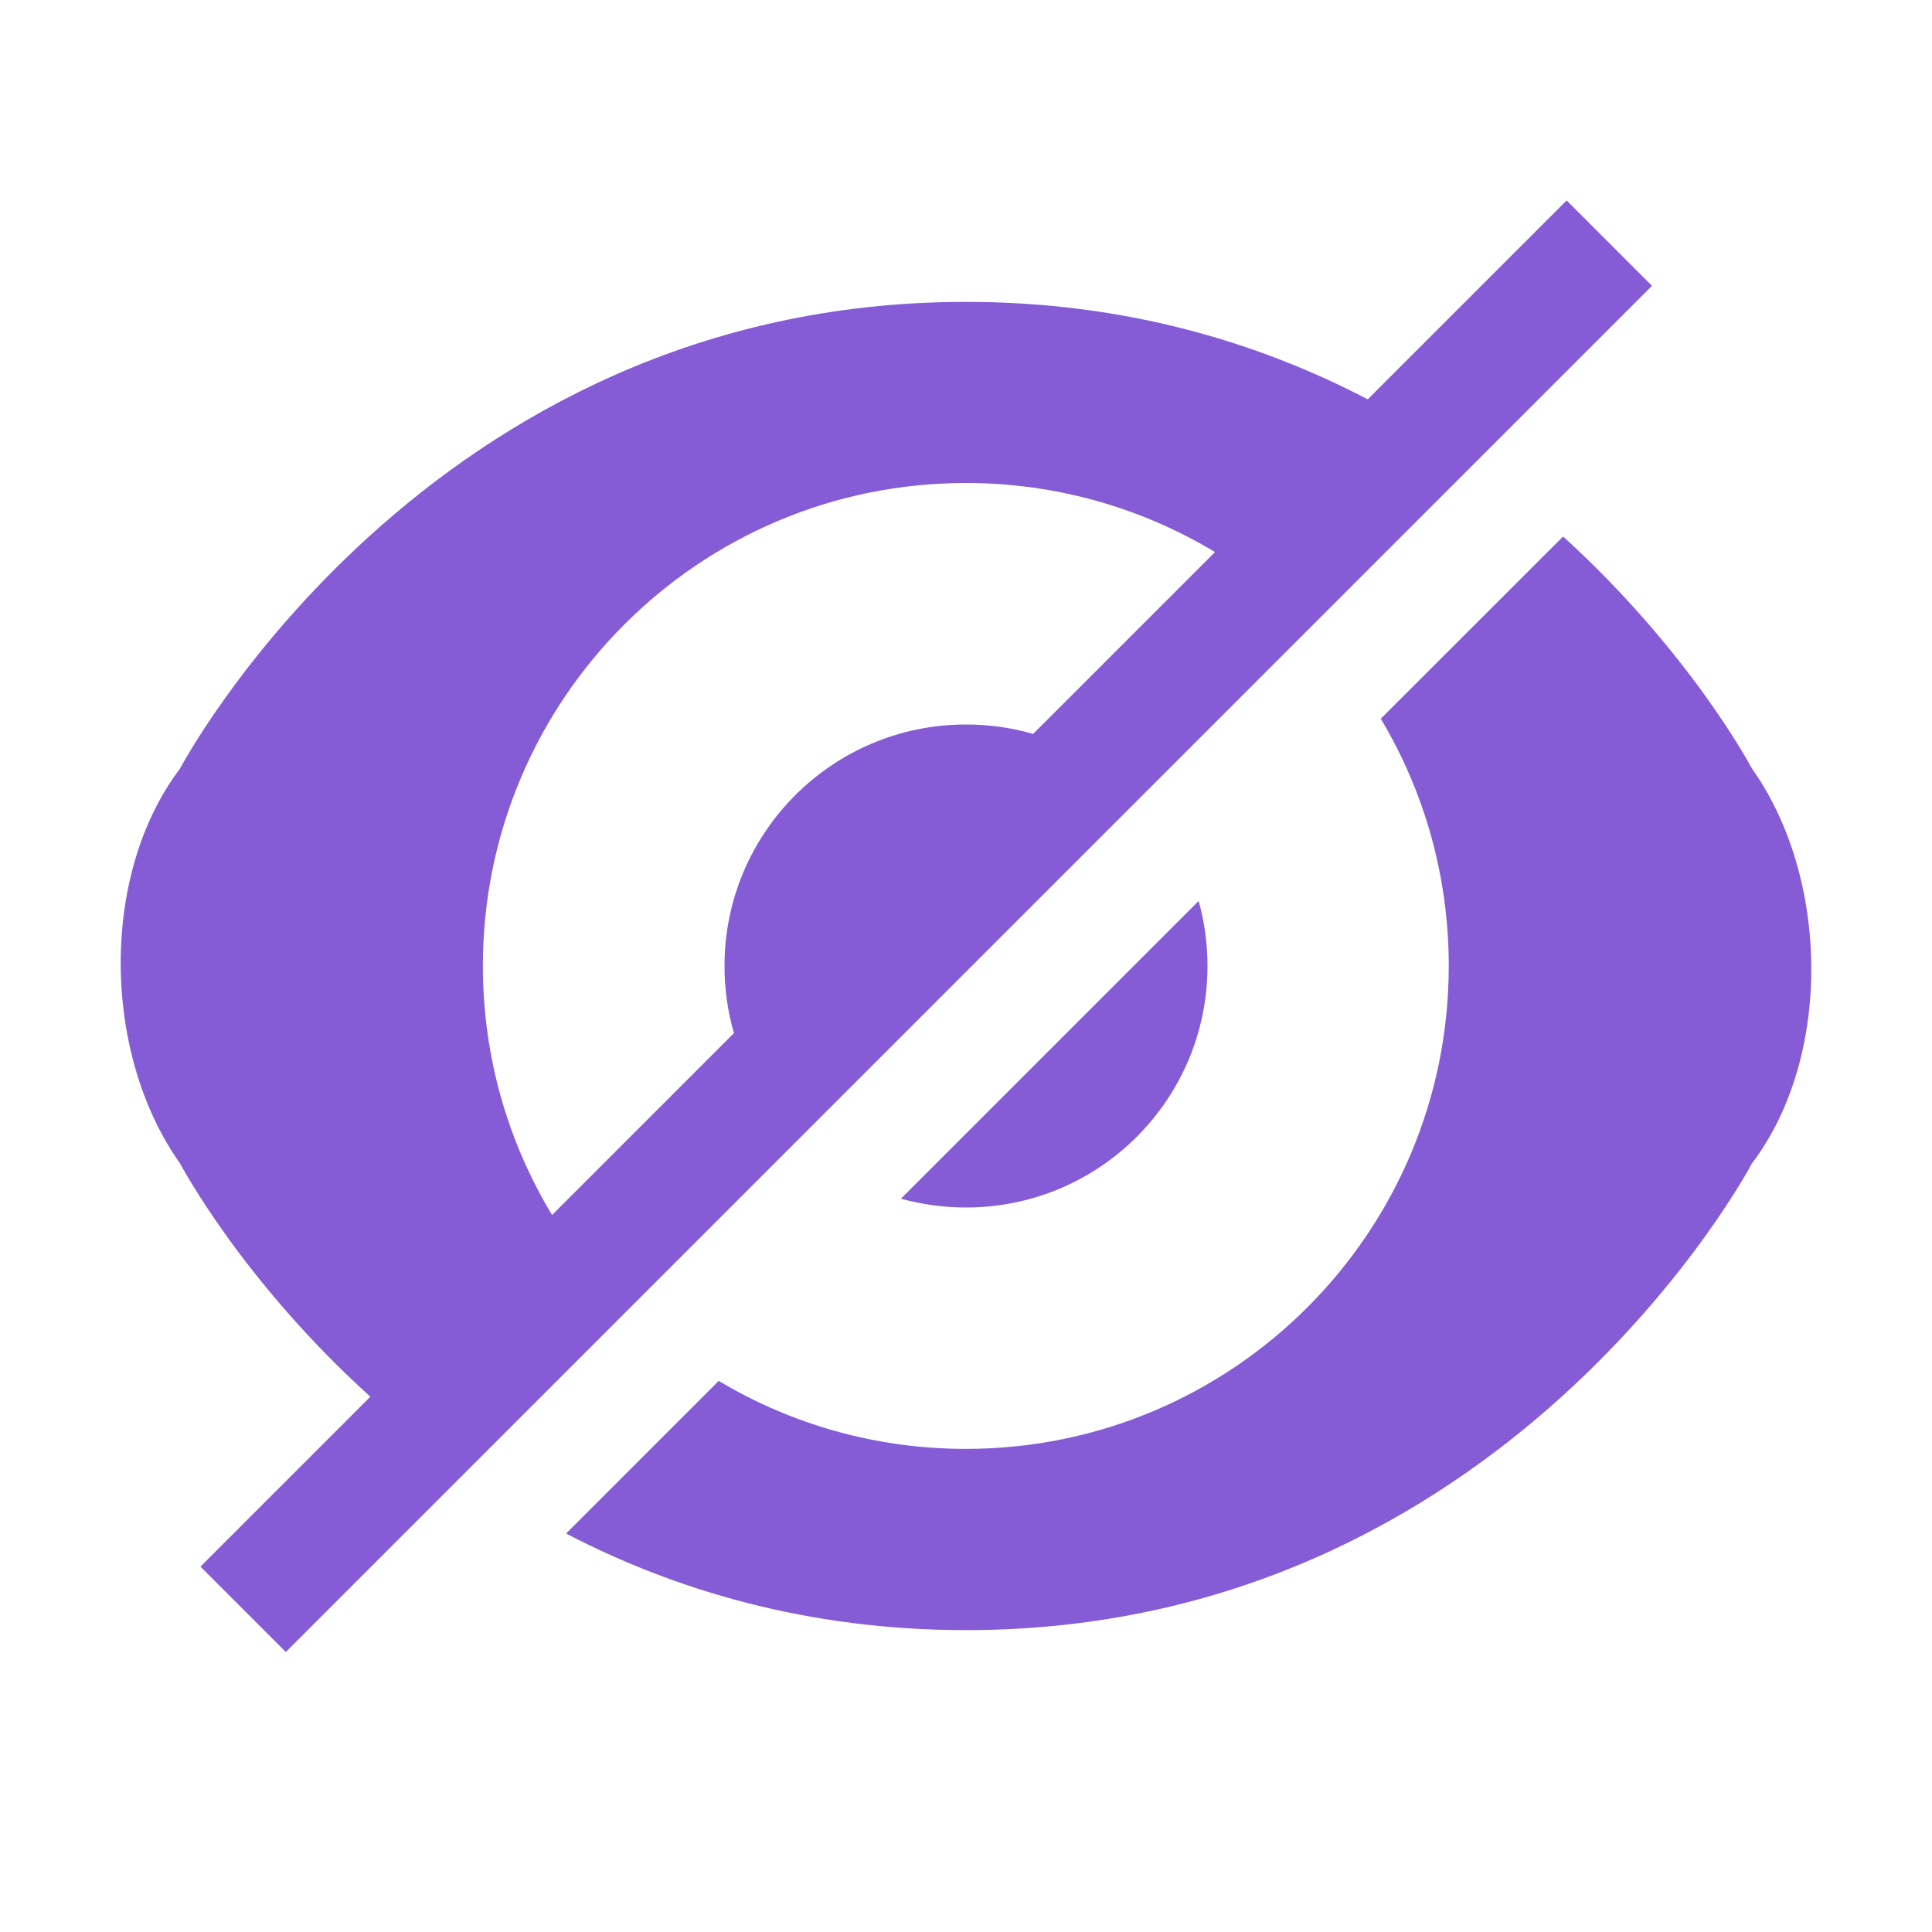
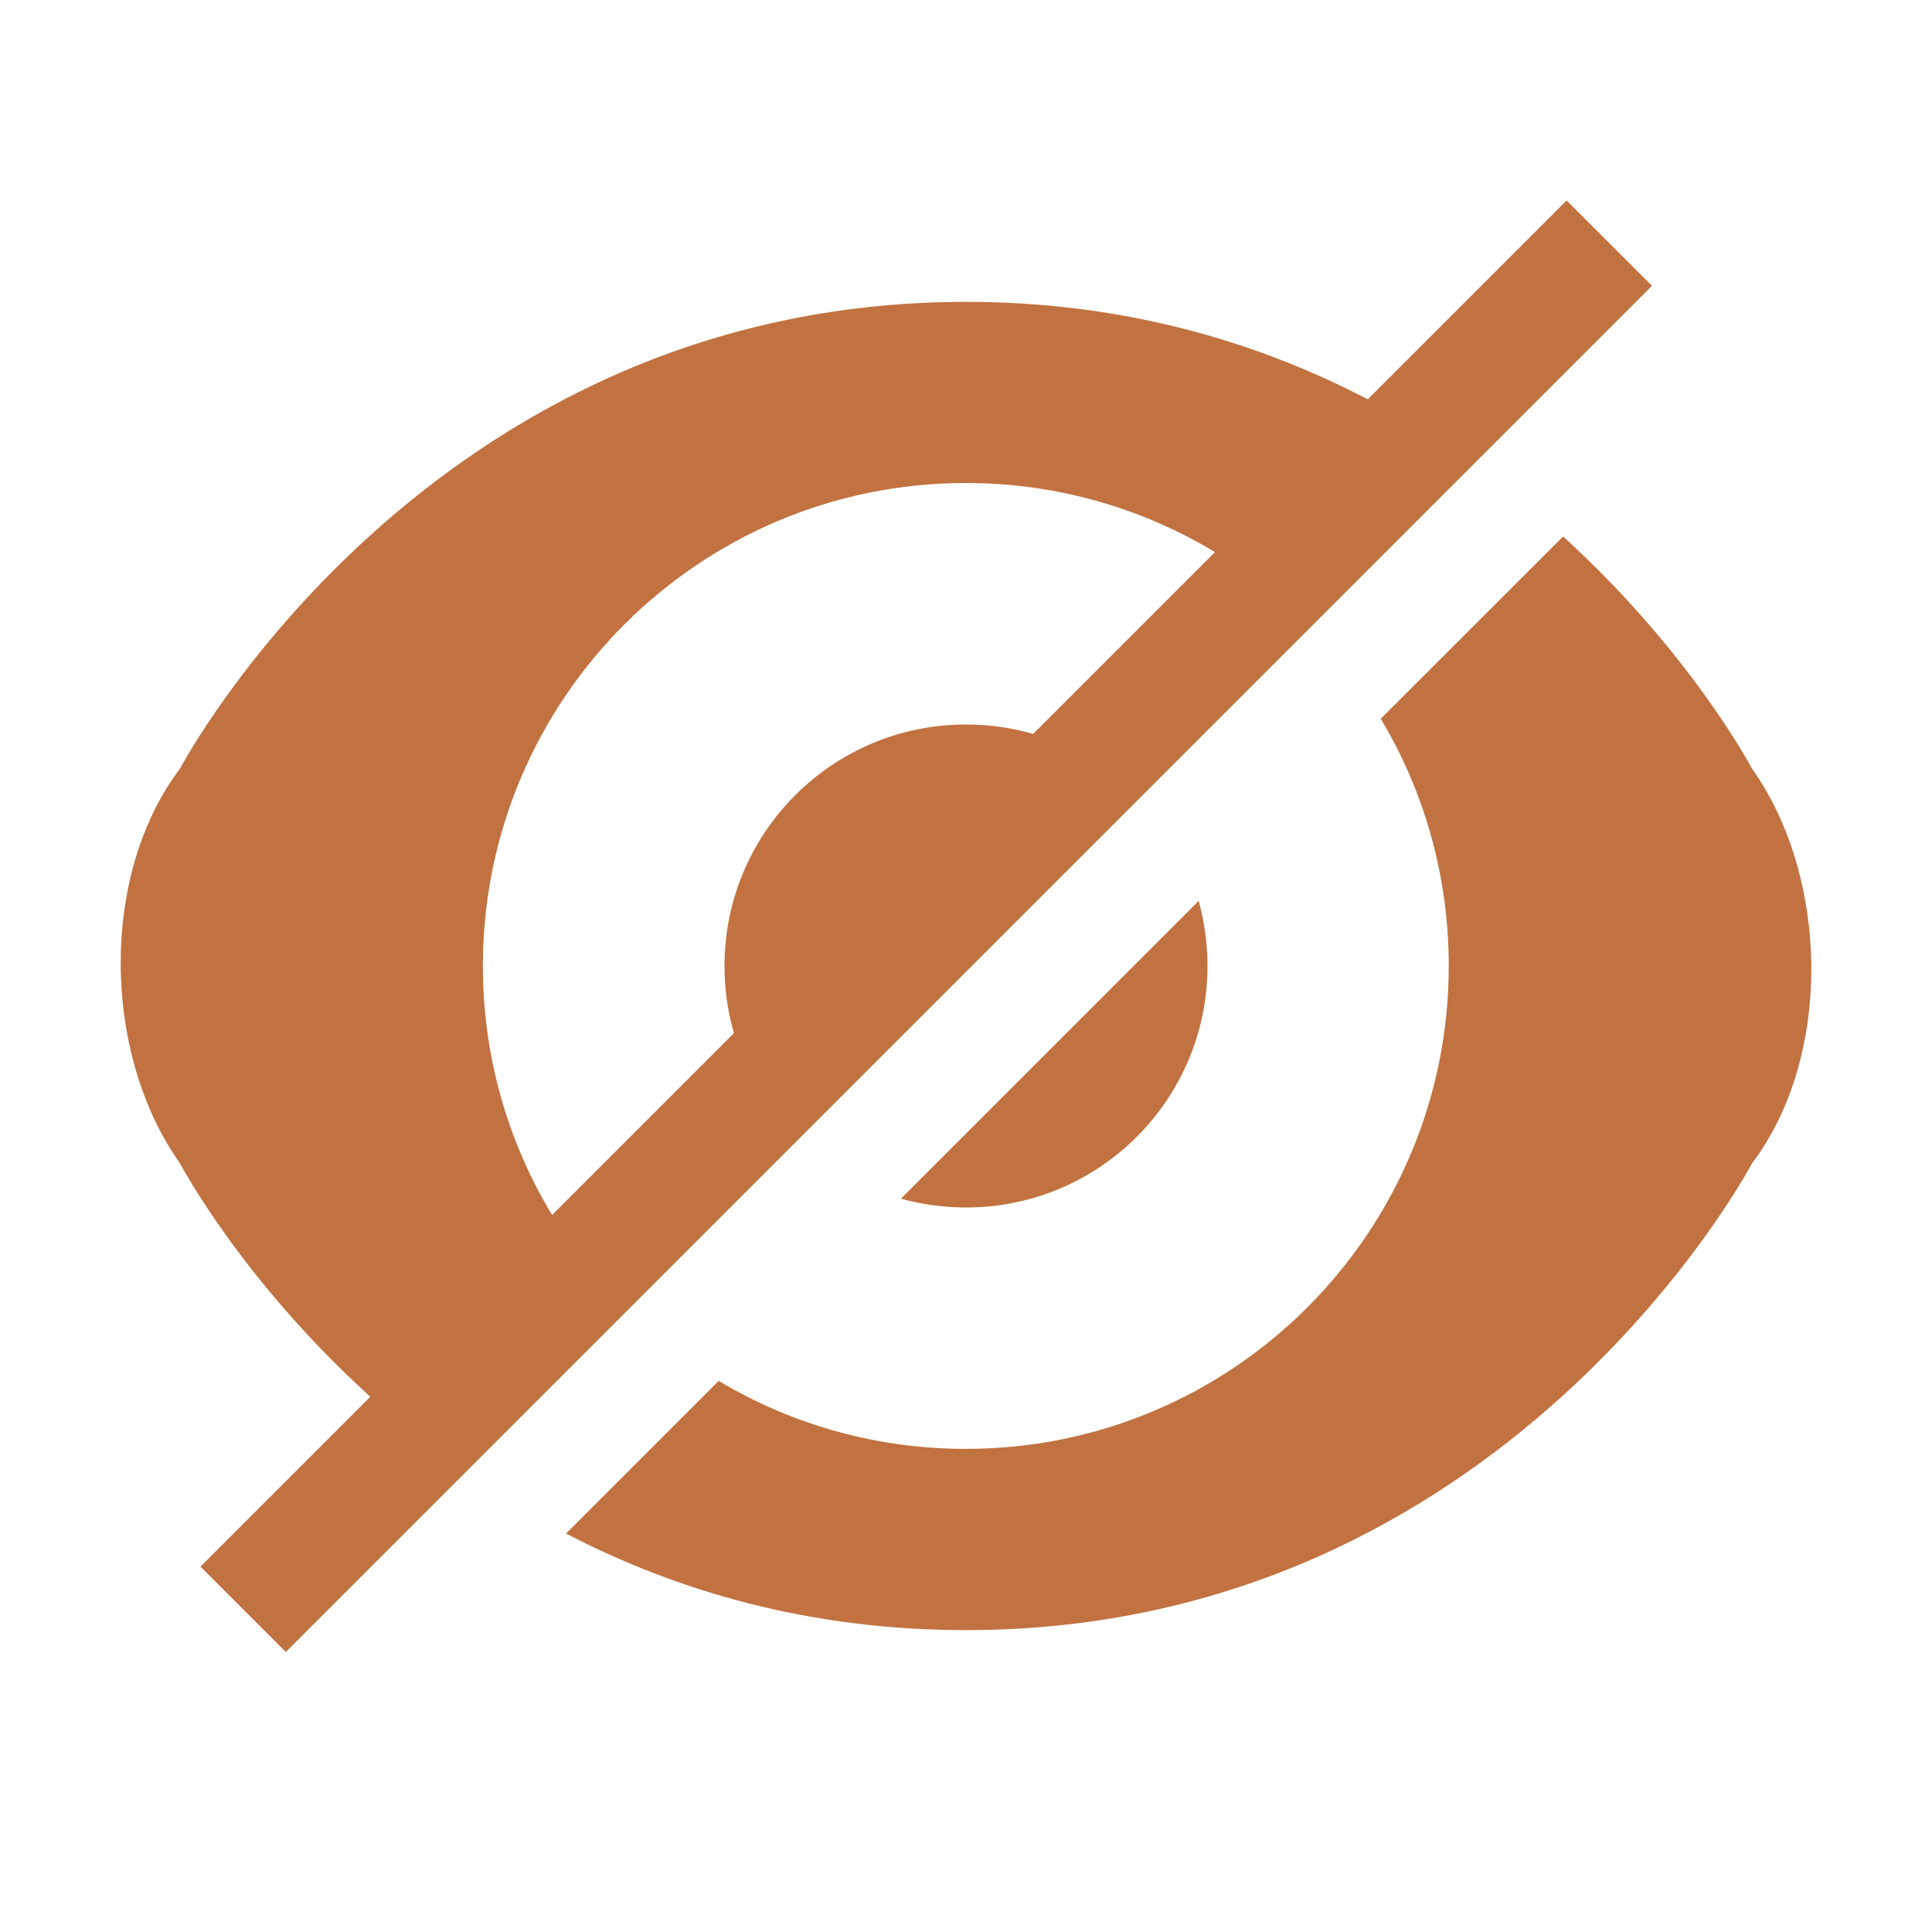
<svg xmlns="http://www.w3.org/2000/svg" width="16px" height="16px" viewBox="0 0 16 16" version="1.1">
  <defs />
  <g id="Page-1" stroke="none" stroke-width="1" fill="none" fill-rule="evenodd">
-     <g id="hide-icon-active" fill="#855CD6">
+     <g id="hide-icon-active" fill="#c17240">
      <g transform="translate(1, 1)" id="Combined-Shape">
        <path d="M2.067,10.567 C0.999,9.601 0.491,8.635 0.491,8.635 C-0.151,7.732 -0.177,6.247 0.491,5.365 C0.491,5.365 2.526,1.5 7,1.5 C8.317,1.5 9.422,1.835 10.327,2.307 L11.974,0.66 L12.681,1.367 L1.367,12.681 L0.66,11.974 L2.067,10.567 Z M9.062,3.572 C8.459,3.209 7.753,3 6.999,3 C4.79,3 2.999,4.791 2.999,6.999 C2.999,7.754 3.208,8.46 3.572,9.062 L5.078,7.556 C5.027,7.379 5,7.193 5,7 C5,5.895 5.895,5 7,5 C7.193,5 7.379,5.027 7.556,5.078 L9.062,3.572 Z M3.688,11.7 L4.952,10.436 C5.551,10.794 6.251,10.999 6.999,10.999 C9.208,10.999 10.998,9.208 10.998,6.999 C10.998,6.251 10.793,5.551 10.435,4.952 L11.945,3.443 C13.004,4.406 13.509,5.365 13.509,5.365 C14.151,6.268 14.177,7.753 13.509,8.635 C13.509,8.635 11.474,12.5 7,12.5 C5.69,12.5 4.589,12.169 3.688,11.7 Z M6.461,8.927 L8.927,6.461 C8.974,6.633 9,6.813 9,7 C9,8.105 8.105,9 7,9 C6.813,9 6.633,8.974 6.461,8.927 Z" />
      </g>
    </g>
  </g>
</svg>
